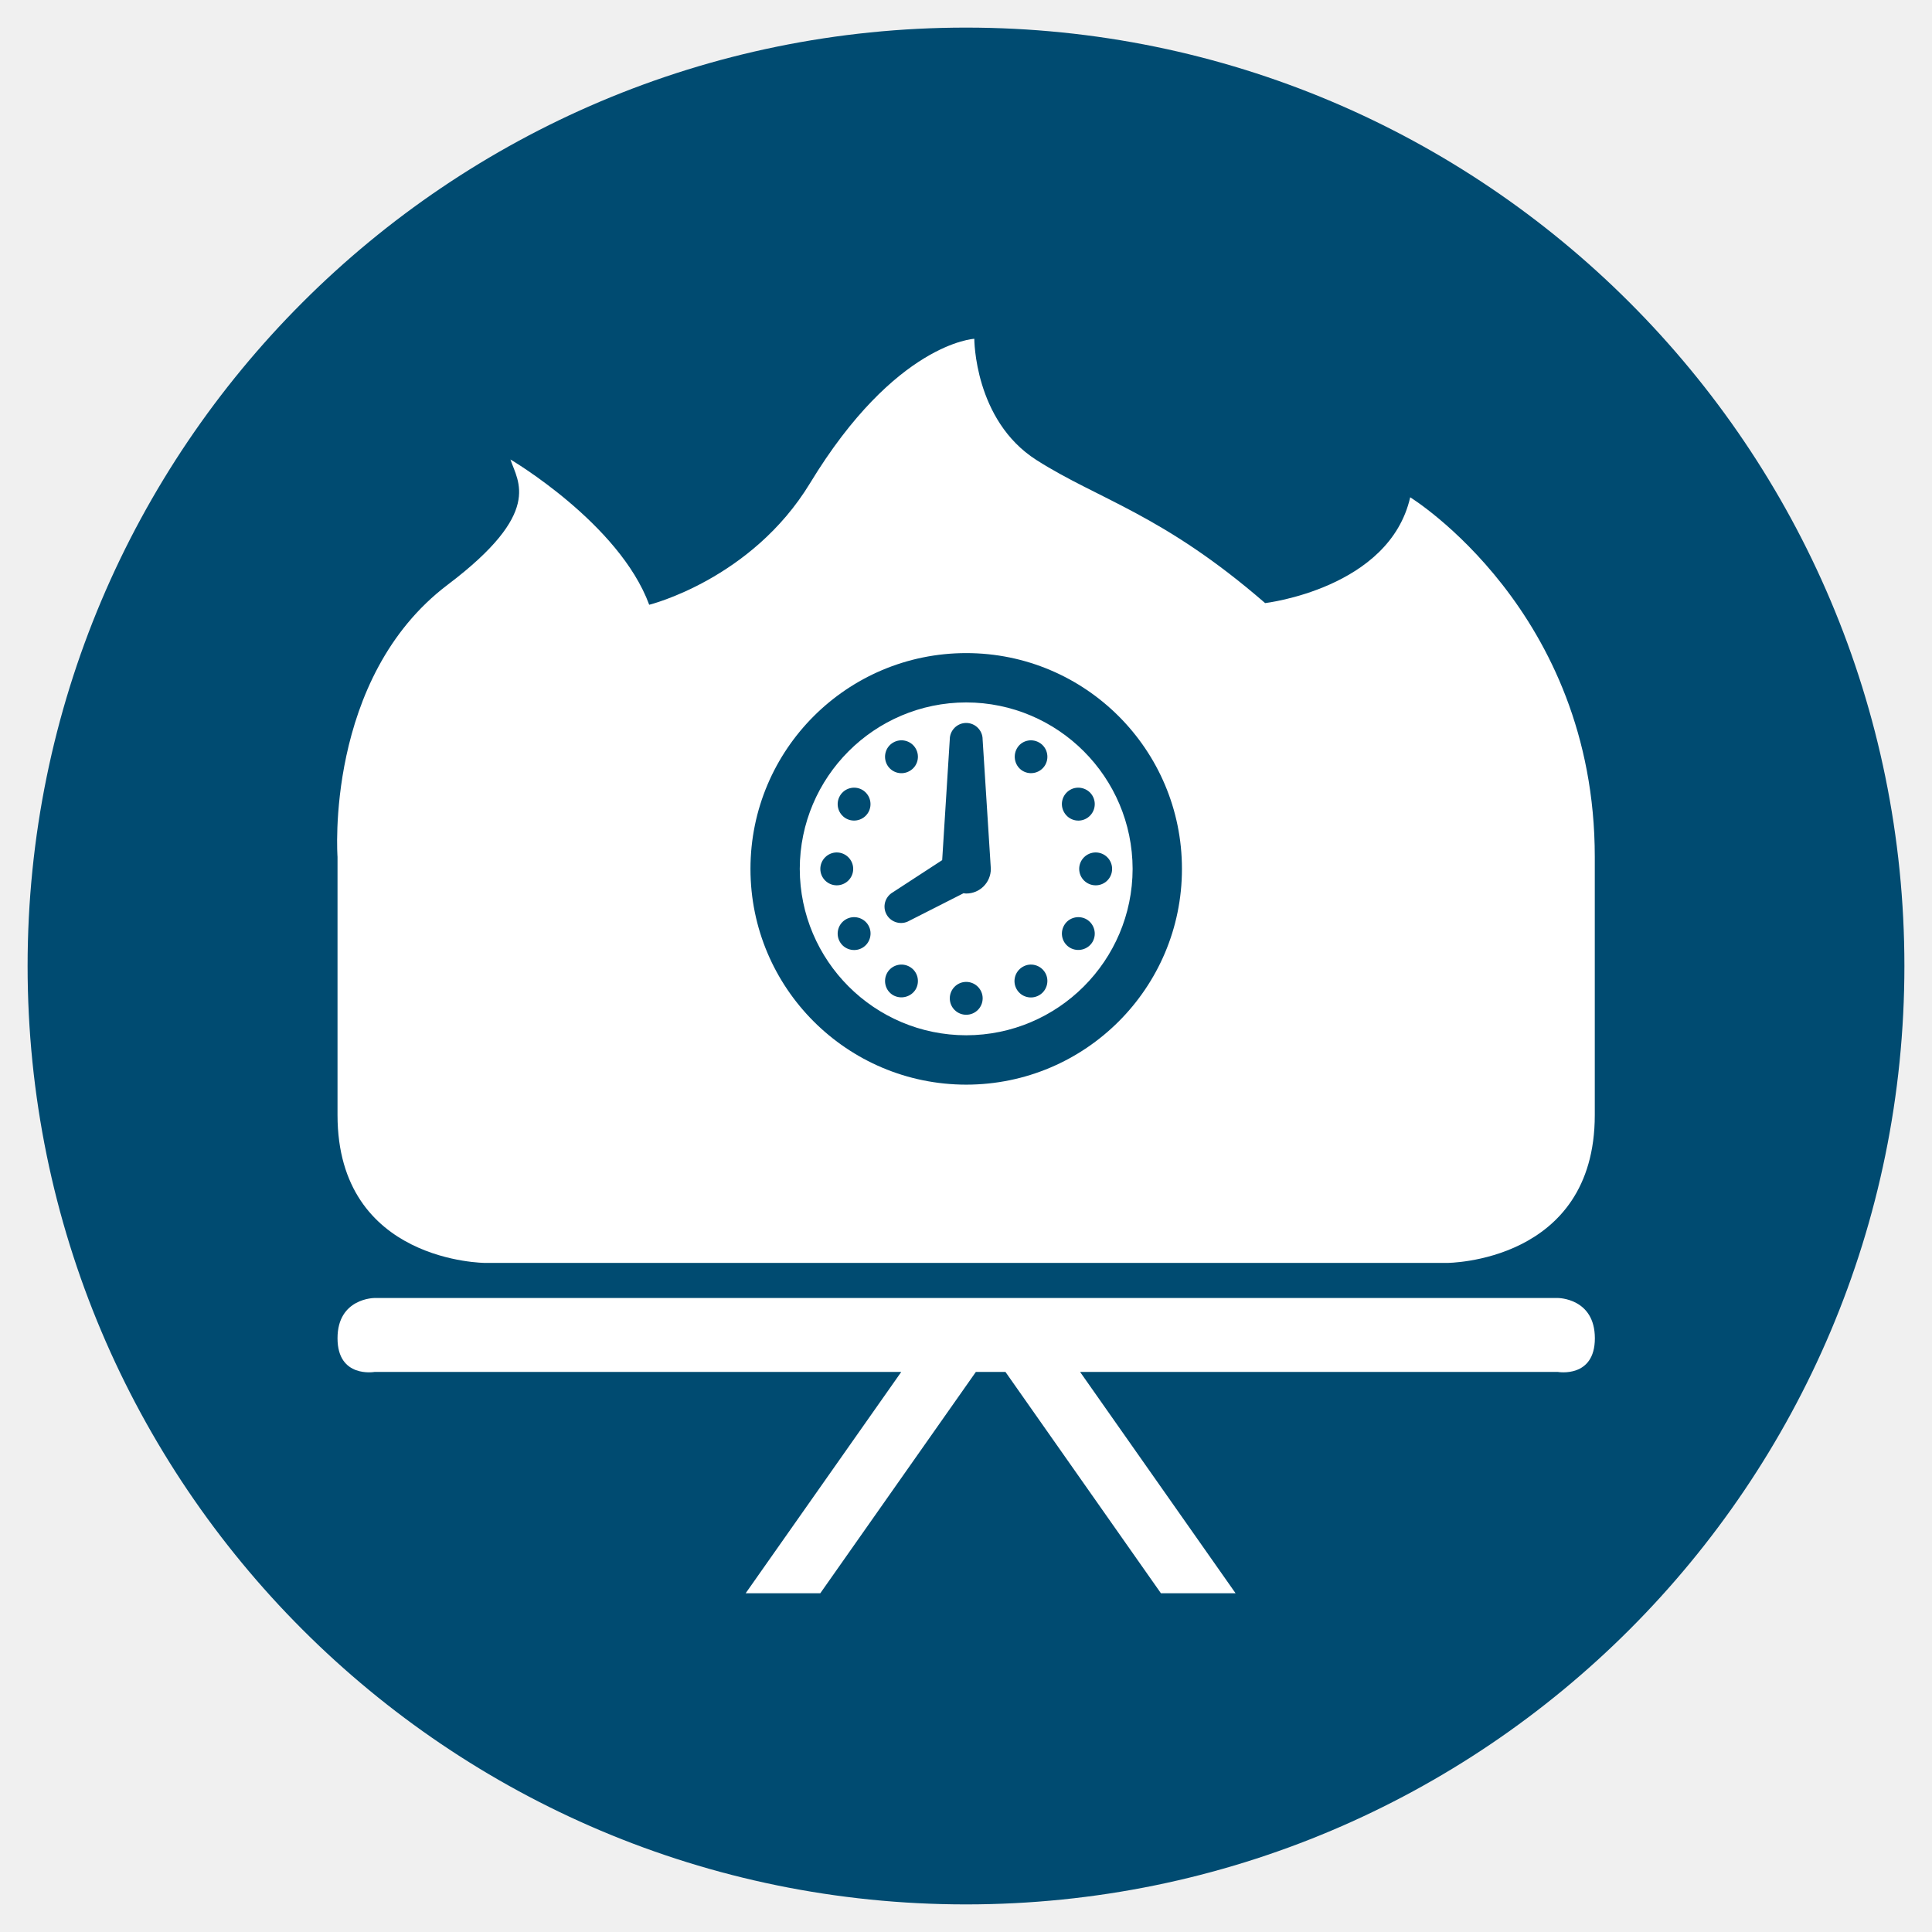
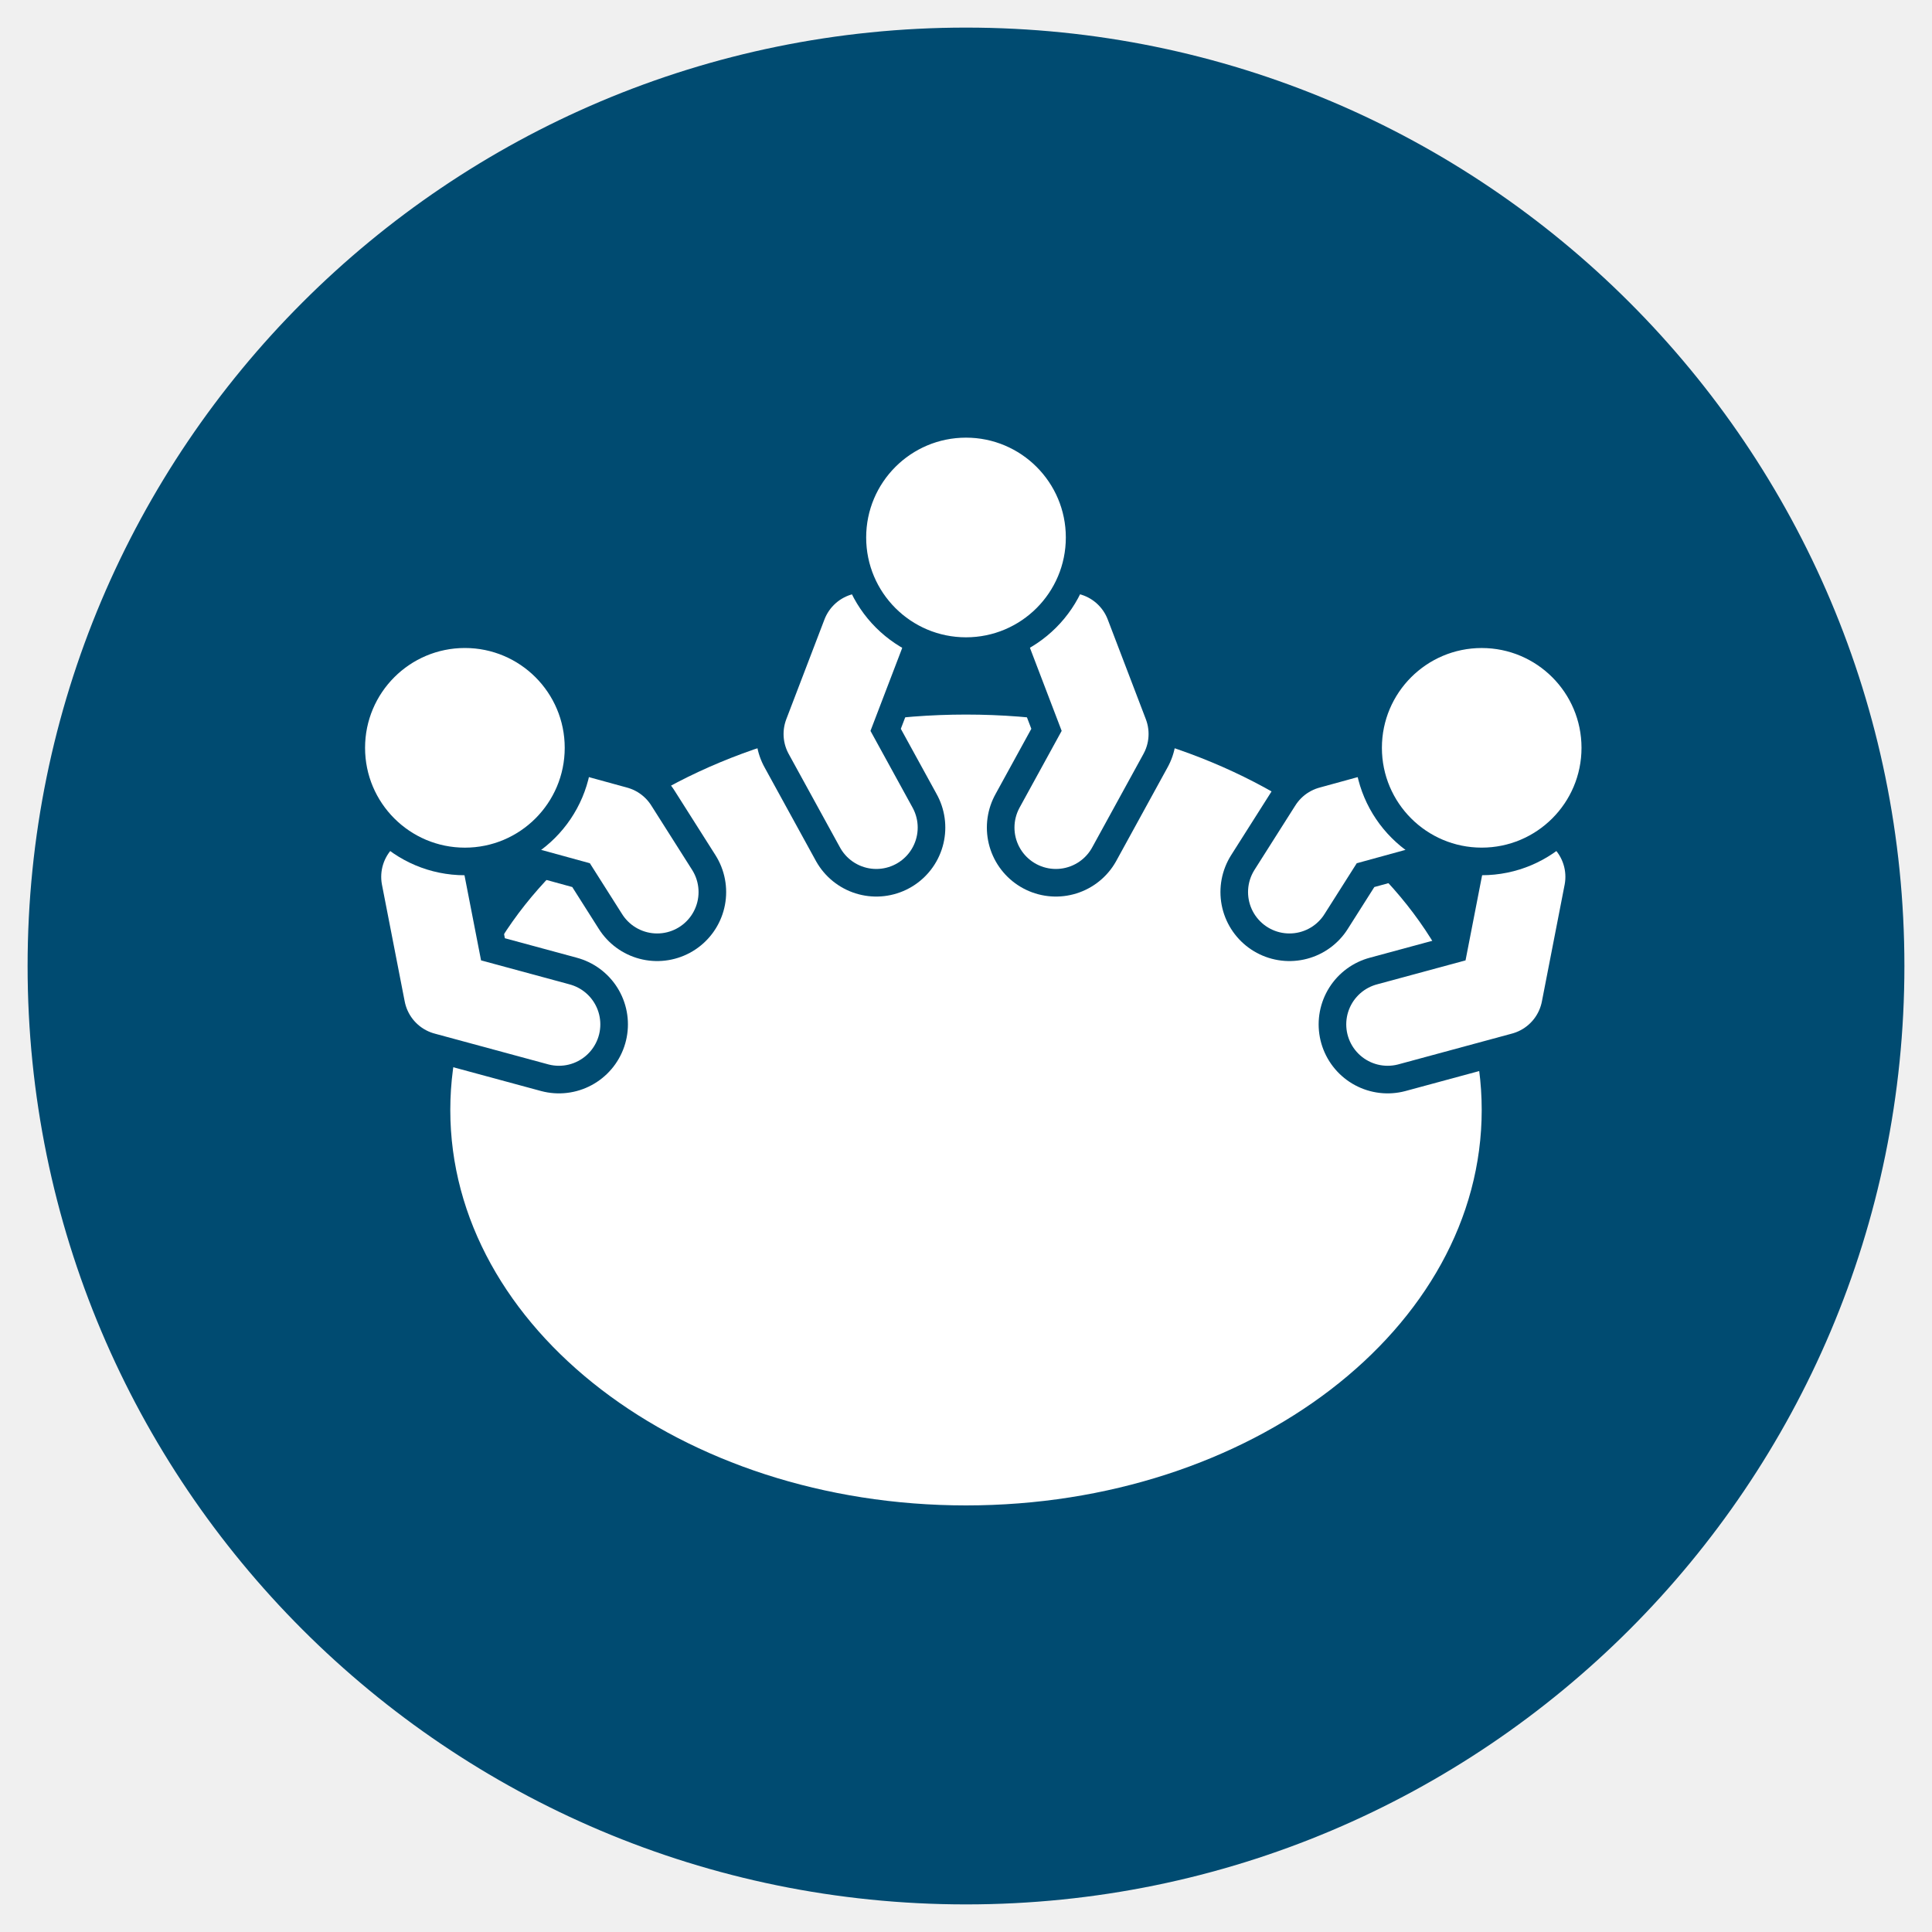
<svg xmlns="http://www.w3.org/2000/svg" version="1.1" id="Layer_1" x="0px" y="0px" width="70px" height="70px" viewBox="0 0 70 70" enable-background="new 0 0 70 70" xml:space="preserve">
  <circle fill="#004B71" cx="35" cy="35" r="34" />
-   <path fill="#FFFFFF" d="M56.445,47.029H13.569c0,0-1.34,0-1.34,1.459c0,1.455,1.34,1.22,1.34,1.22h19.085l-5.637,8.018h2.704  l5.636-8.018h1.073l5.632,8.018h2.705l-5.633-8.018h17.312c0,0,1.339,0.235,1.339-1.22C57.784,47.029,56.445,47.029,56.445,47.029z   M51.094,18.018c-0.753,3.308-5.256,3.833-5.256,3.833c-3.729-3.233-6.031-3.745-8.289-5.186c-2.254-1.438-2.248-4.39-2.248-4.39  s-2.856,0.136-5.952,5.232c-2.118,3.489-5.827,4.405-5.827,4.405c-1.083-2.947-5.028-5.264-5.028-5.264  c0.272,0.817,1.188,1.921-2.267,4.533c-4.475,3.379-3.998,9.867-3.998,9.867v9.351c0,5.359,5.359,5.359,5.359,5.359h34.837  c0,0,5.357,0,5.357-5.359v-9.351C57.784,22.129,51.094,18.018,51.094,18.018z M35.008,39.299c-4.319-0.003-7.817-3.503-7.817-7.817  c0-4.319,3.498-7.819,7.817-7.819c4.318,0,7.816,3.5,7.816,7.819C42.824,35.796,39.326,39.296,35.008,39.299z M35.008,25.45  c-3.328,0.005-6.025,2.702-6.031,6.031c0.006,3.327,2.702,6.024,6.031,6.029c3.329-0.005,6.022-2.702,6.029-6.029  C41.03,28.152,38.334,25.456,35.008,25.45z M32.364,26.903c0.285-0.164,0.65-0.068,0.814,0.218c0.164,0.285,0.068,0.649-0.218,0.812  c-0.285,0.167-0.65,0.069-0.814-0.215C31.983,27.43,32.079,27.066,32.364,26.903z M30.431,28.836  c0.163-0.284,0.529-0.381,0.812-0.218c0.284,0.167,0.381,0.53,0.218,0.815c-0.167,0.287-0.53,0.381-0.813,0.219  C30.365,29.487,30.265,29.124,30.431,28.836z M29.722,31.482c0-0.328,0.269-0.596,0.595-0.596c0.328,0,0.596,0.268,0.596,0.596  c0,0.329-0.268,0.595-0.596,0.595C29.99,32.077,29.722,31.811,29.722,31.482z M31.244,34.342c-0.283,0.164-0.651,0.066-0.813-0.216  c-0.166-0.287-0.068-0.652,0.219-0.817c0.283-0.162,0.648-0.066,0.812,0.217C31.627,33.81,31.528,34.177,31.244,34.342z   M33.178,35.844c-0.164,0.275-0.527,0.375-0.814,0.216c-0.285-0.163-0.38-0.527-0.218-0.815c0.165-0.284,0.529-0.381,0.814-0.216  C33.246,35.193,33.342,35.556,33.178,35.844z M35.008,36.767c-0.328,0-0.595-0.264-0.595-0.595c0-0.328,0.267-0.596,0.595-0.596  c0.327,0,0.596,0.267,0.596,0.596C35.602,36.504,35.335,36.767,35.008,36.767z M35.008,32.374c-0.032,0-0.064-0.005-0.096-0.011  l-1.97,1c-0.284,0.163-0.65,0.065-0.815-0.22c-0.164-0.284-0.066-0.646,0.221-0.813l1.789-1.166l0.275-4.374  c0-0.327,0.267-0.596,0.595-0.596c0.327,0,0.597,0.269,0.595,0.596l0.298,4.691C35.899,31.976,35.5,32.374,35.008,32.374z   M37.649,36.06c-0.283,0.164-0.648,0.068-0.812-0.216c-0.166-0.287-0.065-0.651,0.22-0.815c0.283-0.166,0.646-0.067,0.812,0.216  C38.033,35.524,37.937,35.896,37.649,36.06z M37.869,27.718c-0.166,0.284-0.529,0.379-0.812,0.215  c-0.278-0.164-0.373-0.527-0.214-0.812c0.158-0.286,0.523-0.381,0.807-0.218C37.937,27.066,38.033,27.433,37.869,27.718z   M39.585,34.126c-0.162,0.277-0.527,0.376-0.811,0.216c-0.288-0.165-0.384-0.528-0.218-0.816c0.161-0.283,0.527-0.379,0.812-0.217  C39.65,33.475,39.751,33.839,39.585,34.126z M40.294,31.482c0,0.329-0.265,0.595-0.595,0.595s-0.597-0.266-0.598-0.595  c0-0.328,0.268-0.596,0.598-0.596S40.294,31.154,40.294,31.482z M39.585,28.836c0.166,0.288,0.065,0.651-0.218,0.816  c-0.283,0.165-0.646,0.068-0.811-0.219c-0.167-0.285-0.07-0.648,0.216-0.815C39.05,28.455,39.421,28.552,39.585,28.836z" />
+   <ellipse fill="#FFFFFF" cx="35" cy="40.217" rx="18.685" ry="14.327" />
+   <g>
+     <polyline fill="none" stroke="#004B71" stroke-width="5" stroke-linecap="round" stroke-linejoin="round" stroke-miterlimit="10" points="   38.734,22.979 40.115,26.594 38.256,29.984  " />
+     <polyline fill="none" stroke="#FFFFFF" stroke-width="3" stroke-linecap="round" stroke-linejoin="round" stroke-miterlimit="10" points="   38.734,22.979 40.115,26.594 38.256,29.984  " />
+   </g>
+   <g>
+     <polyline fill="none" stroke="#004B71" stroke-width="5" stroke-linecap="round" stroke-linejoin="round" stroke-miterlimit="10" points="   55.217,31.769 54.393,36 50.277,37.115  " />
+     <polyline fill="none" stroke="#FFFFFF" stroke-width="3" stroke-linecap="round" stroke-linejoin="round" stroke-miterlimit="10" points="   55.217,31.769 54.393,36 50.277,37.115  " />
+   </g>
+   <g>
+     <polyline fill="none" stroke="#004B71" stroke-width="5" stroke-linecap="round" stroke-linejoin="round" stroke-miterlimit="10" points="   51.414,29.102 48.201,29.984 46.719,32.321  " />
+     <polyline fill="none" stroke="#FFFFFF" stroke-width="3" stroke-linecap="round" stroke-linejoin="round" stroke-miterlimit="10" points="   51.414,29.102 48.201,29.984 46.719,32.321  " />
+   </g>
+   <g>
+     <polyline fill="none" stroke="#004B71" stroke-width="5" stroke-linecap="round" stroke-linejoin="round" stroke-miterlimit="10" points="   31.273,22.979 29.89,26.594 31.75,29.984  " />
+     <polyline fill="none" stroke="#FFFFFF" stroke-width="3" stroke-linecap="round" stroke-linejoin="round" stroke-miterlimit="10" points="   31.273,22.979 29.89,26.594 31.75,29.984  " />
+   </g>
+   <circle fill="#FFFFFF" stroke="#004B71" stroke-linecap="round" stroke-linejoin="round" stroke-miterlimit="10" cx="35" cy="19.474" r="4.117" />
+   <circle fill="#FFFFFF" stroke="#004B71" stroke-linecap="round" stroke-linejoin="round" stroke-miterlimit="10" cx="53.685" cy="27.095" r="4.116" />
+   <g>
+     <polyline fill="none" stroke="#004B71" stroke-width="5" stroke-linecap="round" stroke-linejoin="round" stroke-miterlimit="10" points="   15.312,31.769 16.136,36 20.251,37.115  " />
+     <polyline fill="none" stroke="#FFFFFF" stroke-width="3" stroke-linecap="round" stroke-linejoin="round" stroke-miterlimit="10" points="   15.312,31.769 16.136,36 20.251,37.115  " />
+   </g>
+   <g>
+     <polyline fill="none" stroke="#004B71" stroke-width="5" stroke-linecap="round" stroke-linejoin="round" stroke-miterlimit="10" points="   19.115,29.102 22.328,29.984 23.81,32.321  " />
+     <polyline fill="none" stroke="#FFFFFF" stroke-width="3" stroke-linecap="round" stroke-linejoin="round" stroke-miterlimit="10" points="   19.115,29.102 22.328,29.984 23.81,32.321  " />
+   </g>
+   <circle fill="#FFFFFF" stroke="#004B71" stroke-linecap="round" stroke-linejoin="round" stroke-miterlimit="10" cx="16.844" cy="27.095" r="4.117" />
</svg>
